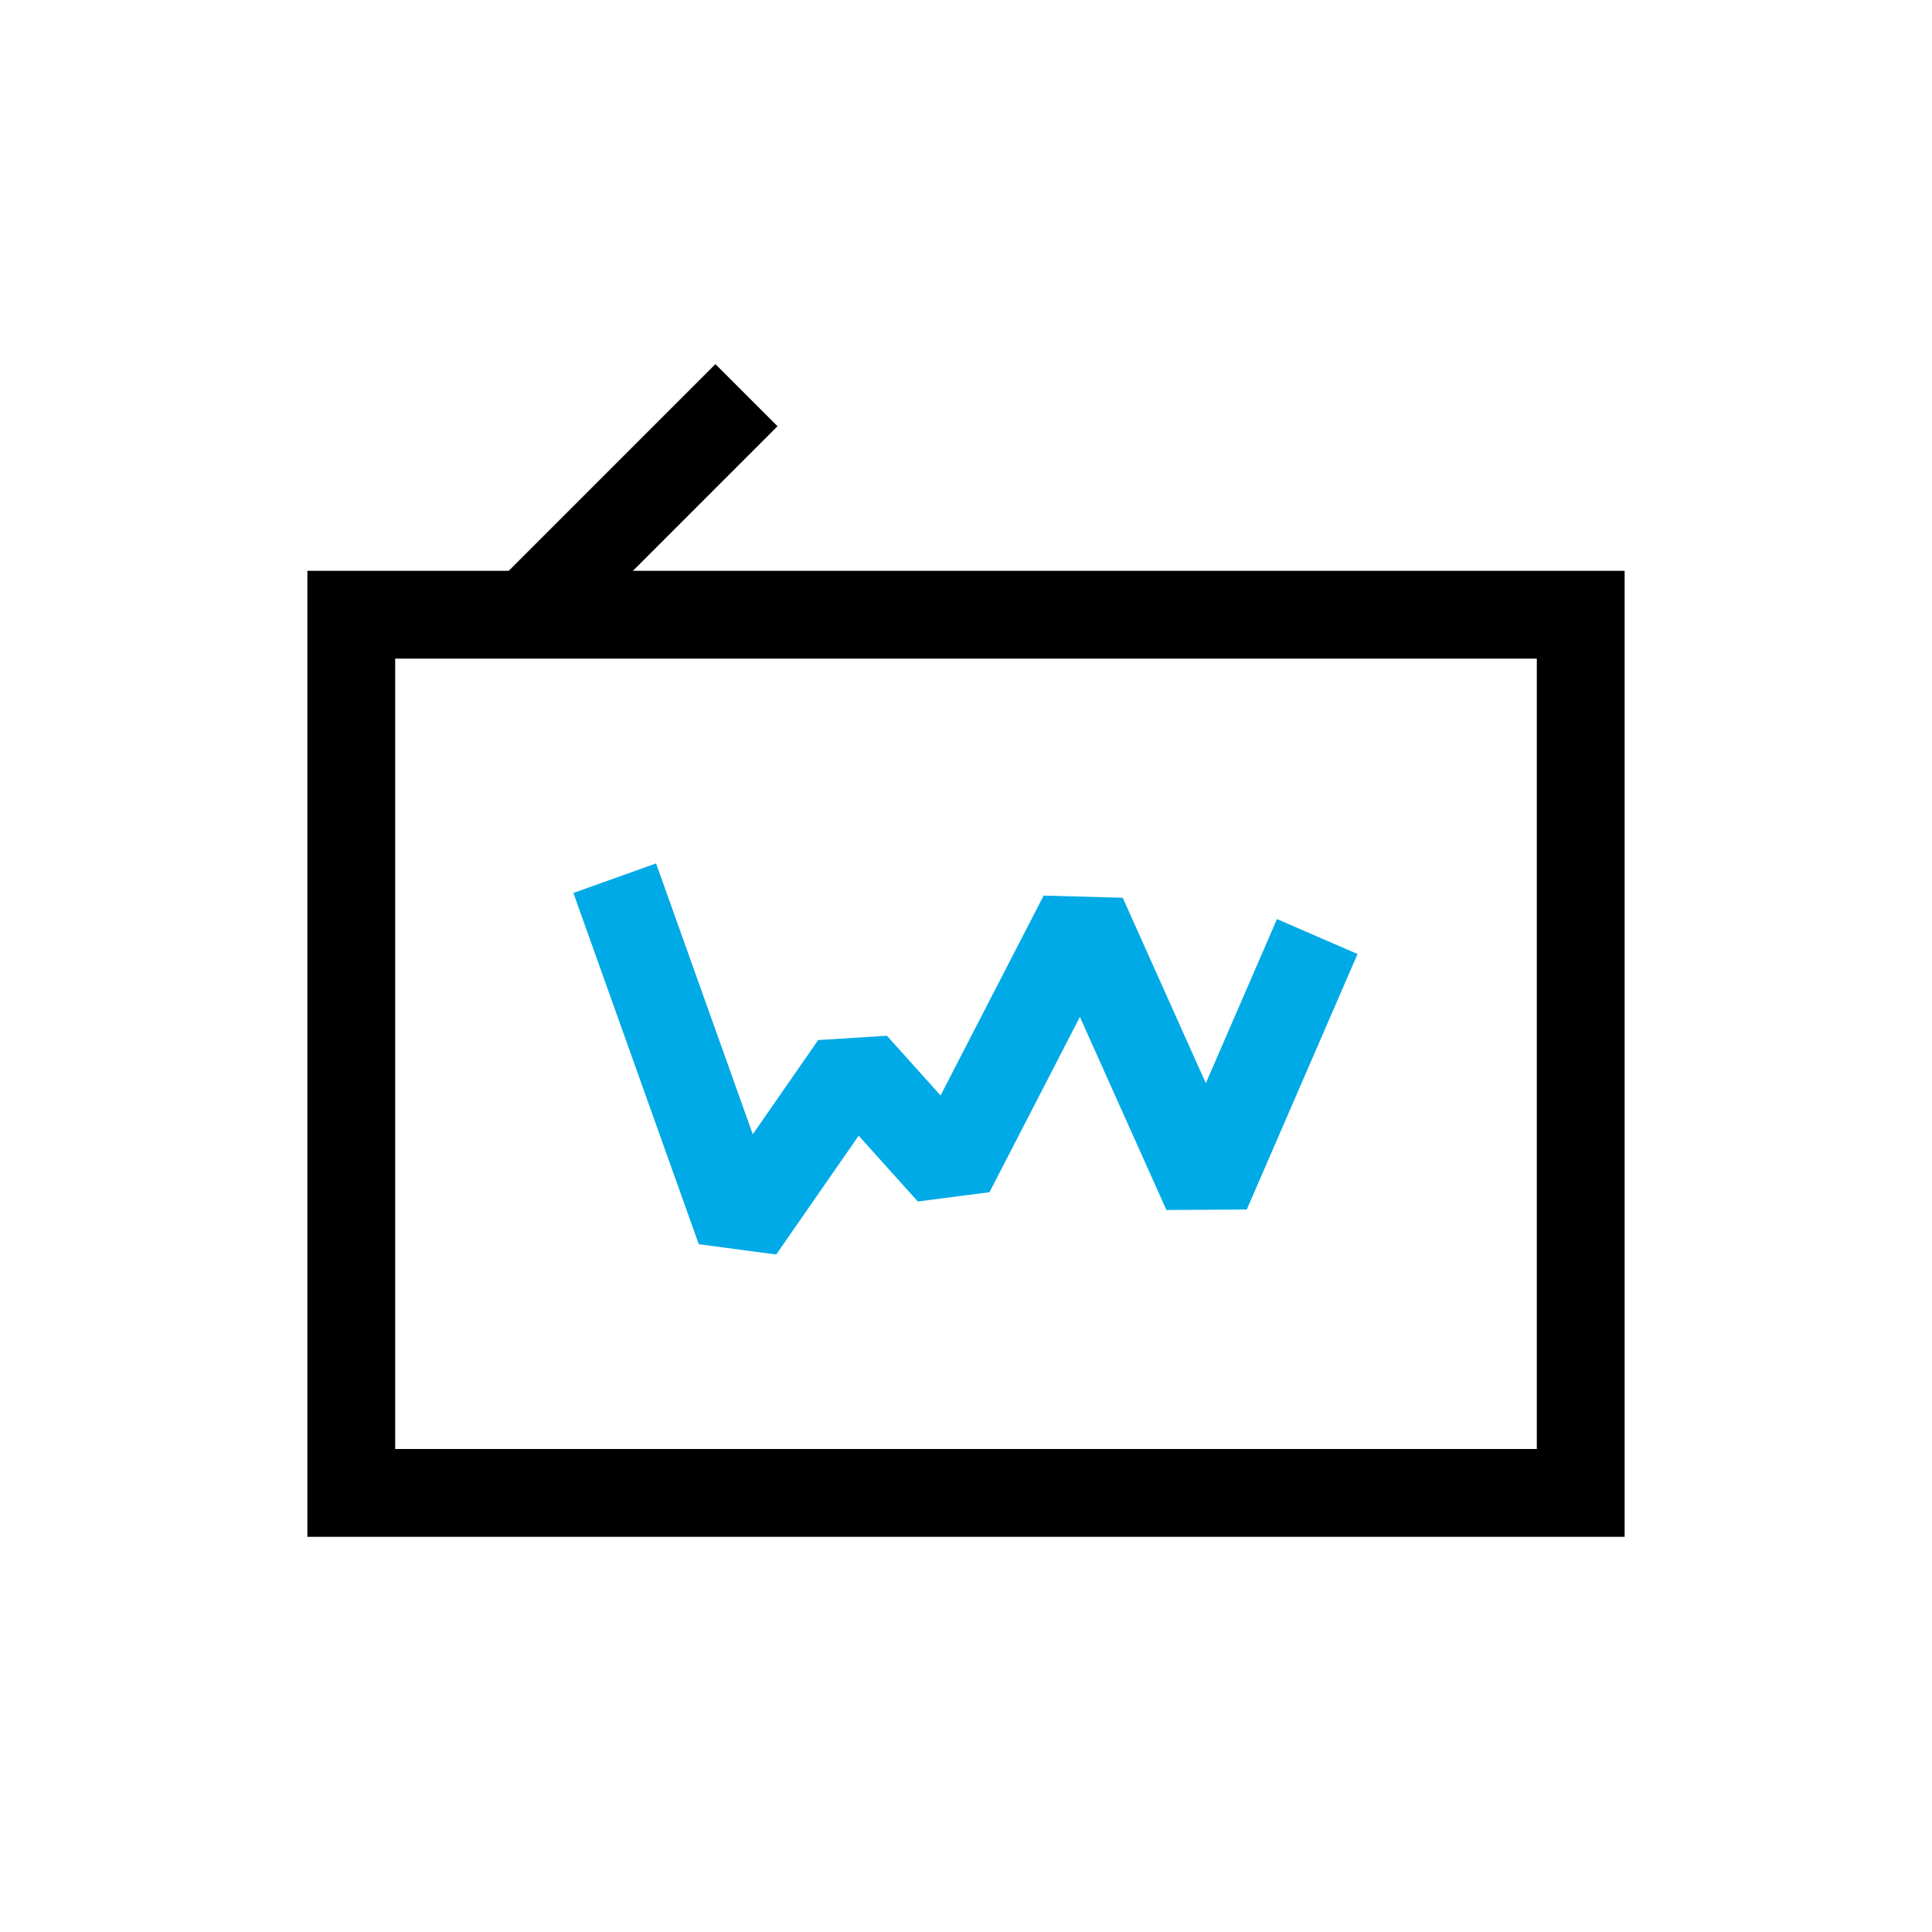
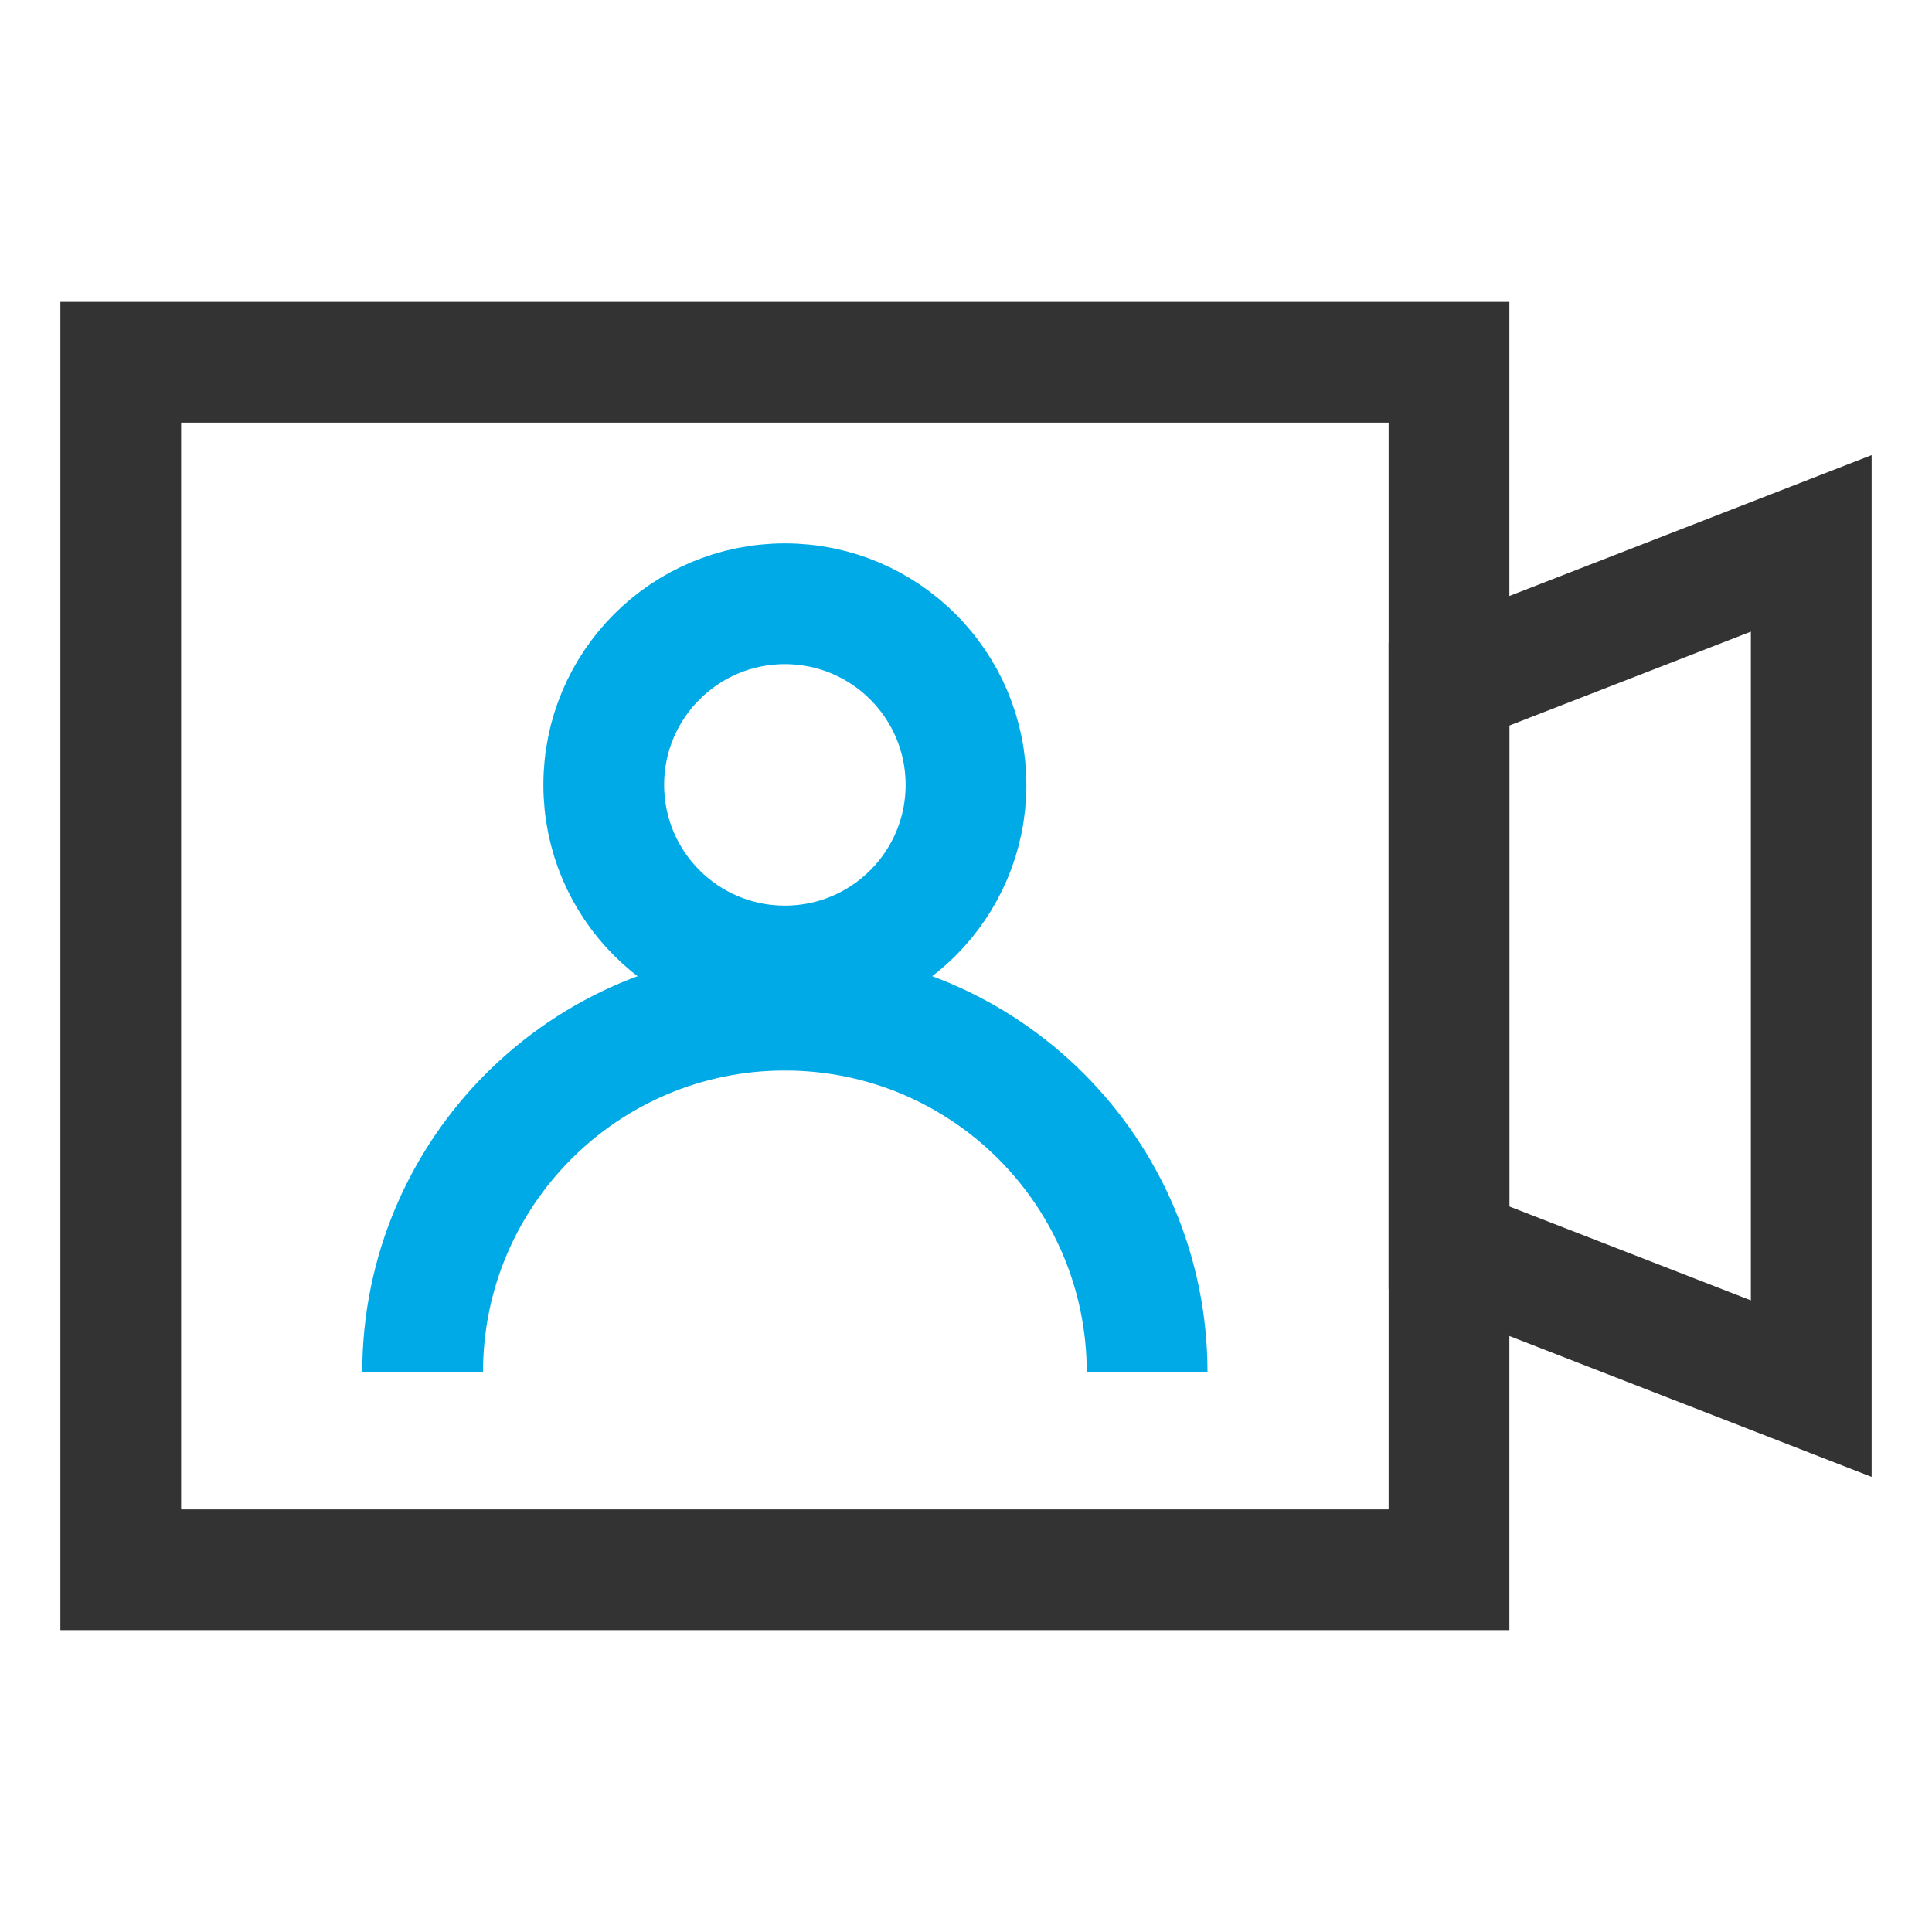
- <svg xmlns="http://www.w3.org/2000/svg" width="44px" height="44px" viewBox="0 0 44 44" version="1.1">
-   <g id="公共组件" stroke="none" stroke-width="1" fill="none" fill-rule="evenodd">
-     <g id="切图" transform="translate(-550, -197)" stroke-width="2">
-       <g id="编组-28" transform="translate(550, 197)">
-         <g id="实时音视频备份-2" transform="translate(8, 8)">
-           <rect id="矩形备份-21" stroke="#000000" x="0" y="6" width="28" height="20" />
-           <polyline id="路径-12备份-3" stroke="#00AAE6" stroke-linejoin="bevel" points="6 12 8.856 20 11.455 16.257 13.646 18.694 16.657 12.855 19.477 19.148 22 13.329" />
-           <line x1="5" y1="1" x2="10" y2="6" id="直线-8备份-7" stroke="#000000" stroke-linejoin="round" transform="translate(7, 3) scale(-1, 1) translate(-7, -3) " />
-         </g>
+ <svg xmlns="http://www.w3.org/2000/svg" width="32px" height="32px" viewBox="0 0 32 32" version="1.1">
+   <g id="页面-1" stroke="none" stroke-width="1" fill="none" fill-rule="evenodd">
+     <g id="icon" transform="translate(-388, -680)" stroke-width="2">
+       <g id="短视频SDK备份-10" transform="translate(390, 686)" stroke="#333333">
+         <rect id="矩形备份-15" x="0" y="0" width="22" height="20" />
+         <polygon id="矩形备份-16" points="22 5.333 28 3 28 17 22 14.667" />
      </g>
+       <circle id="椭圆形备份-3" stroke="#00AAE6" cx="401" cy="693" r="3" />
+       <path d="M395,702.731 C395,699.417 397.686,696.731 401,696.731 L401,696.731 C404.314,696.731 407,699.417 407,702.731 L407,702.731 L407,702.731" id="路径备份-4" stroke="#00AAE6" />
    </g>
  </g>
</svg>
